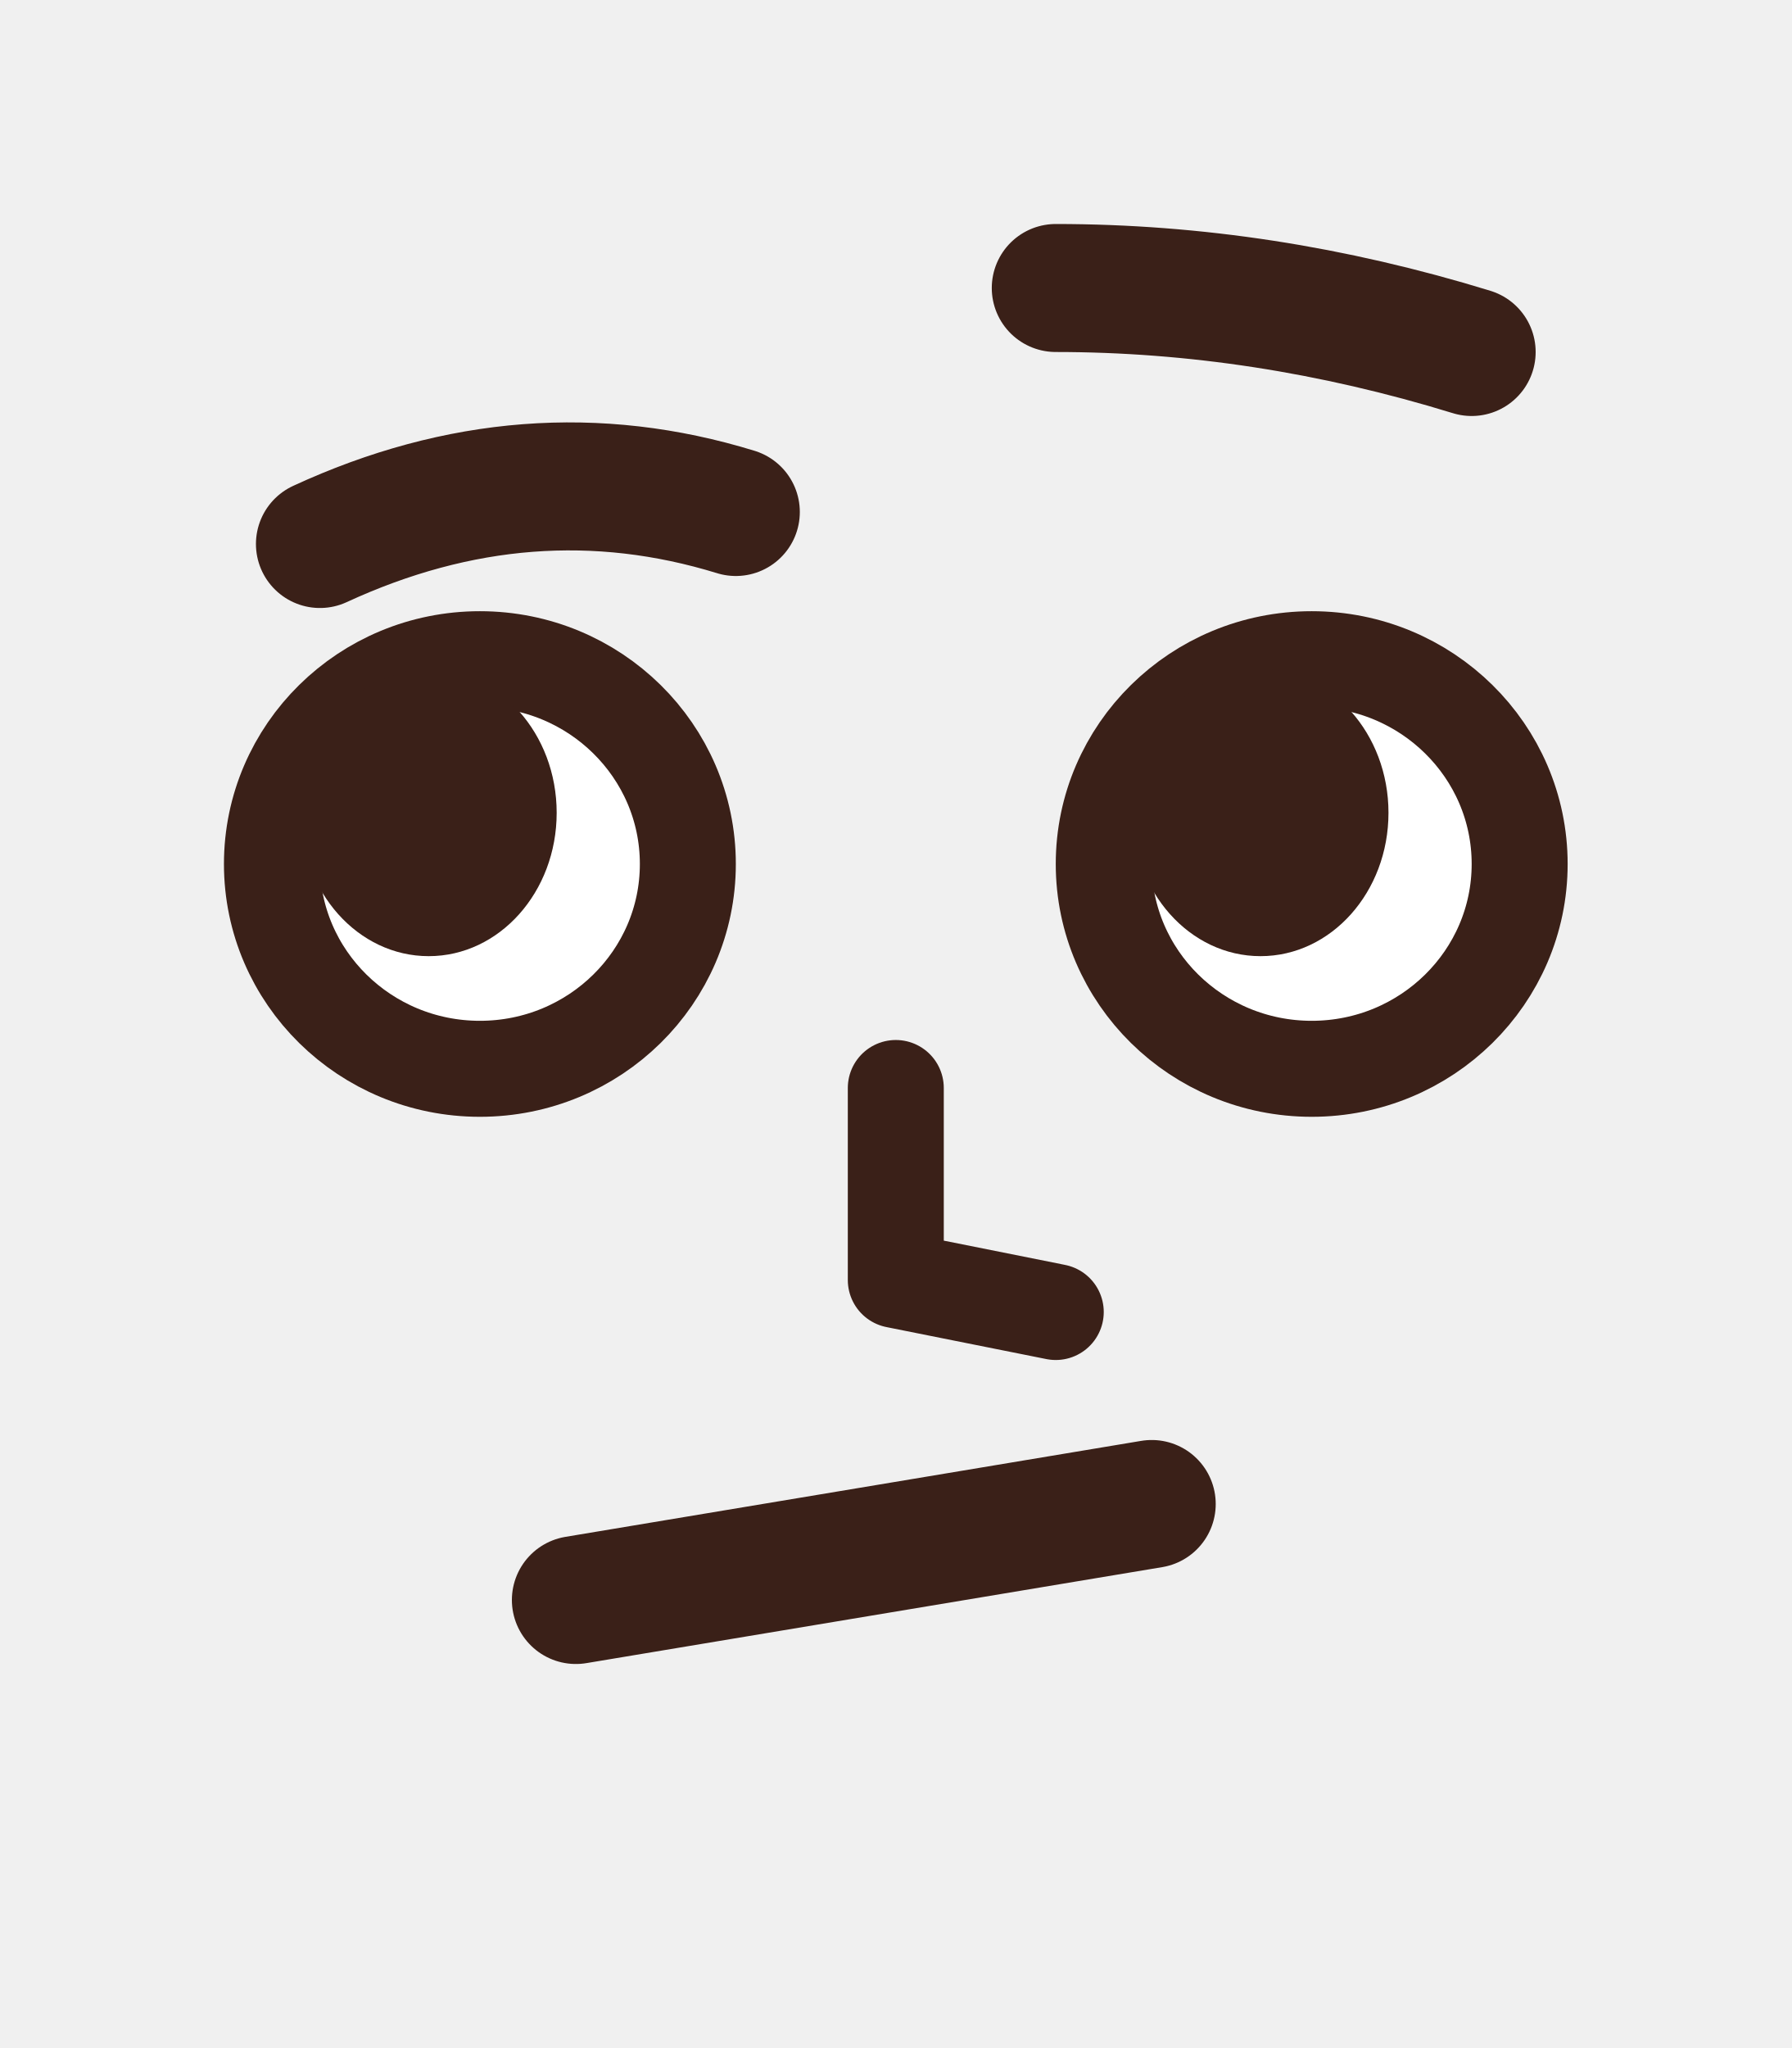
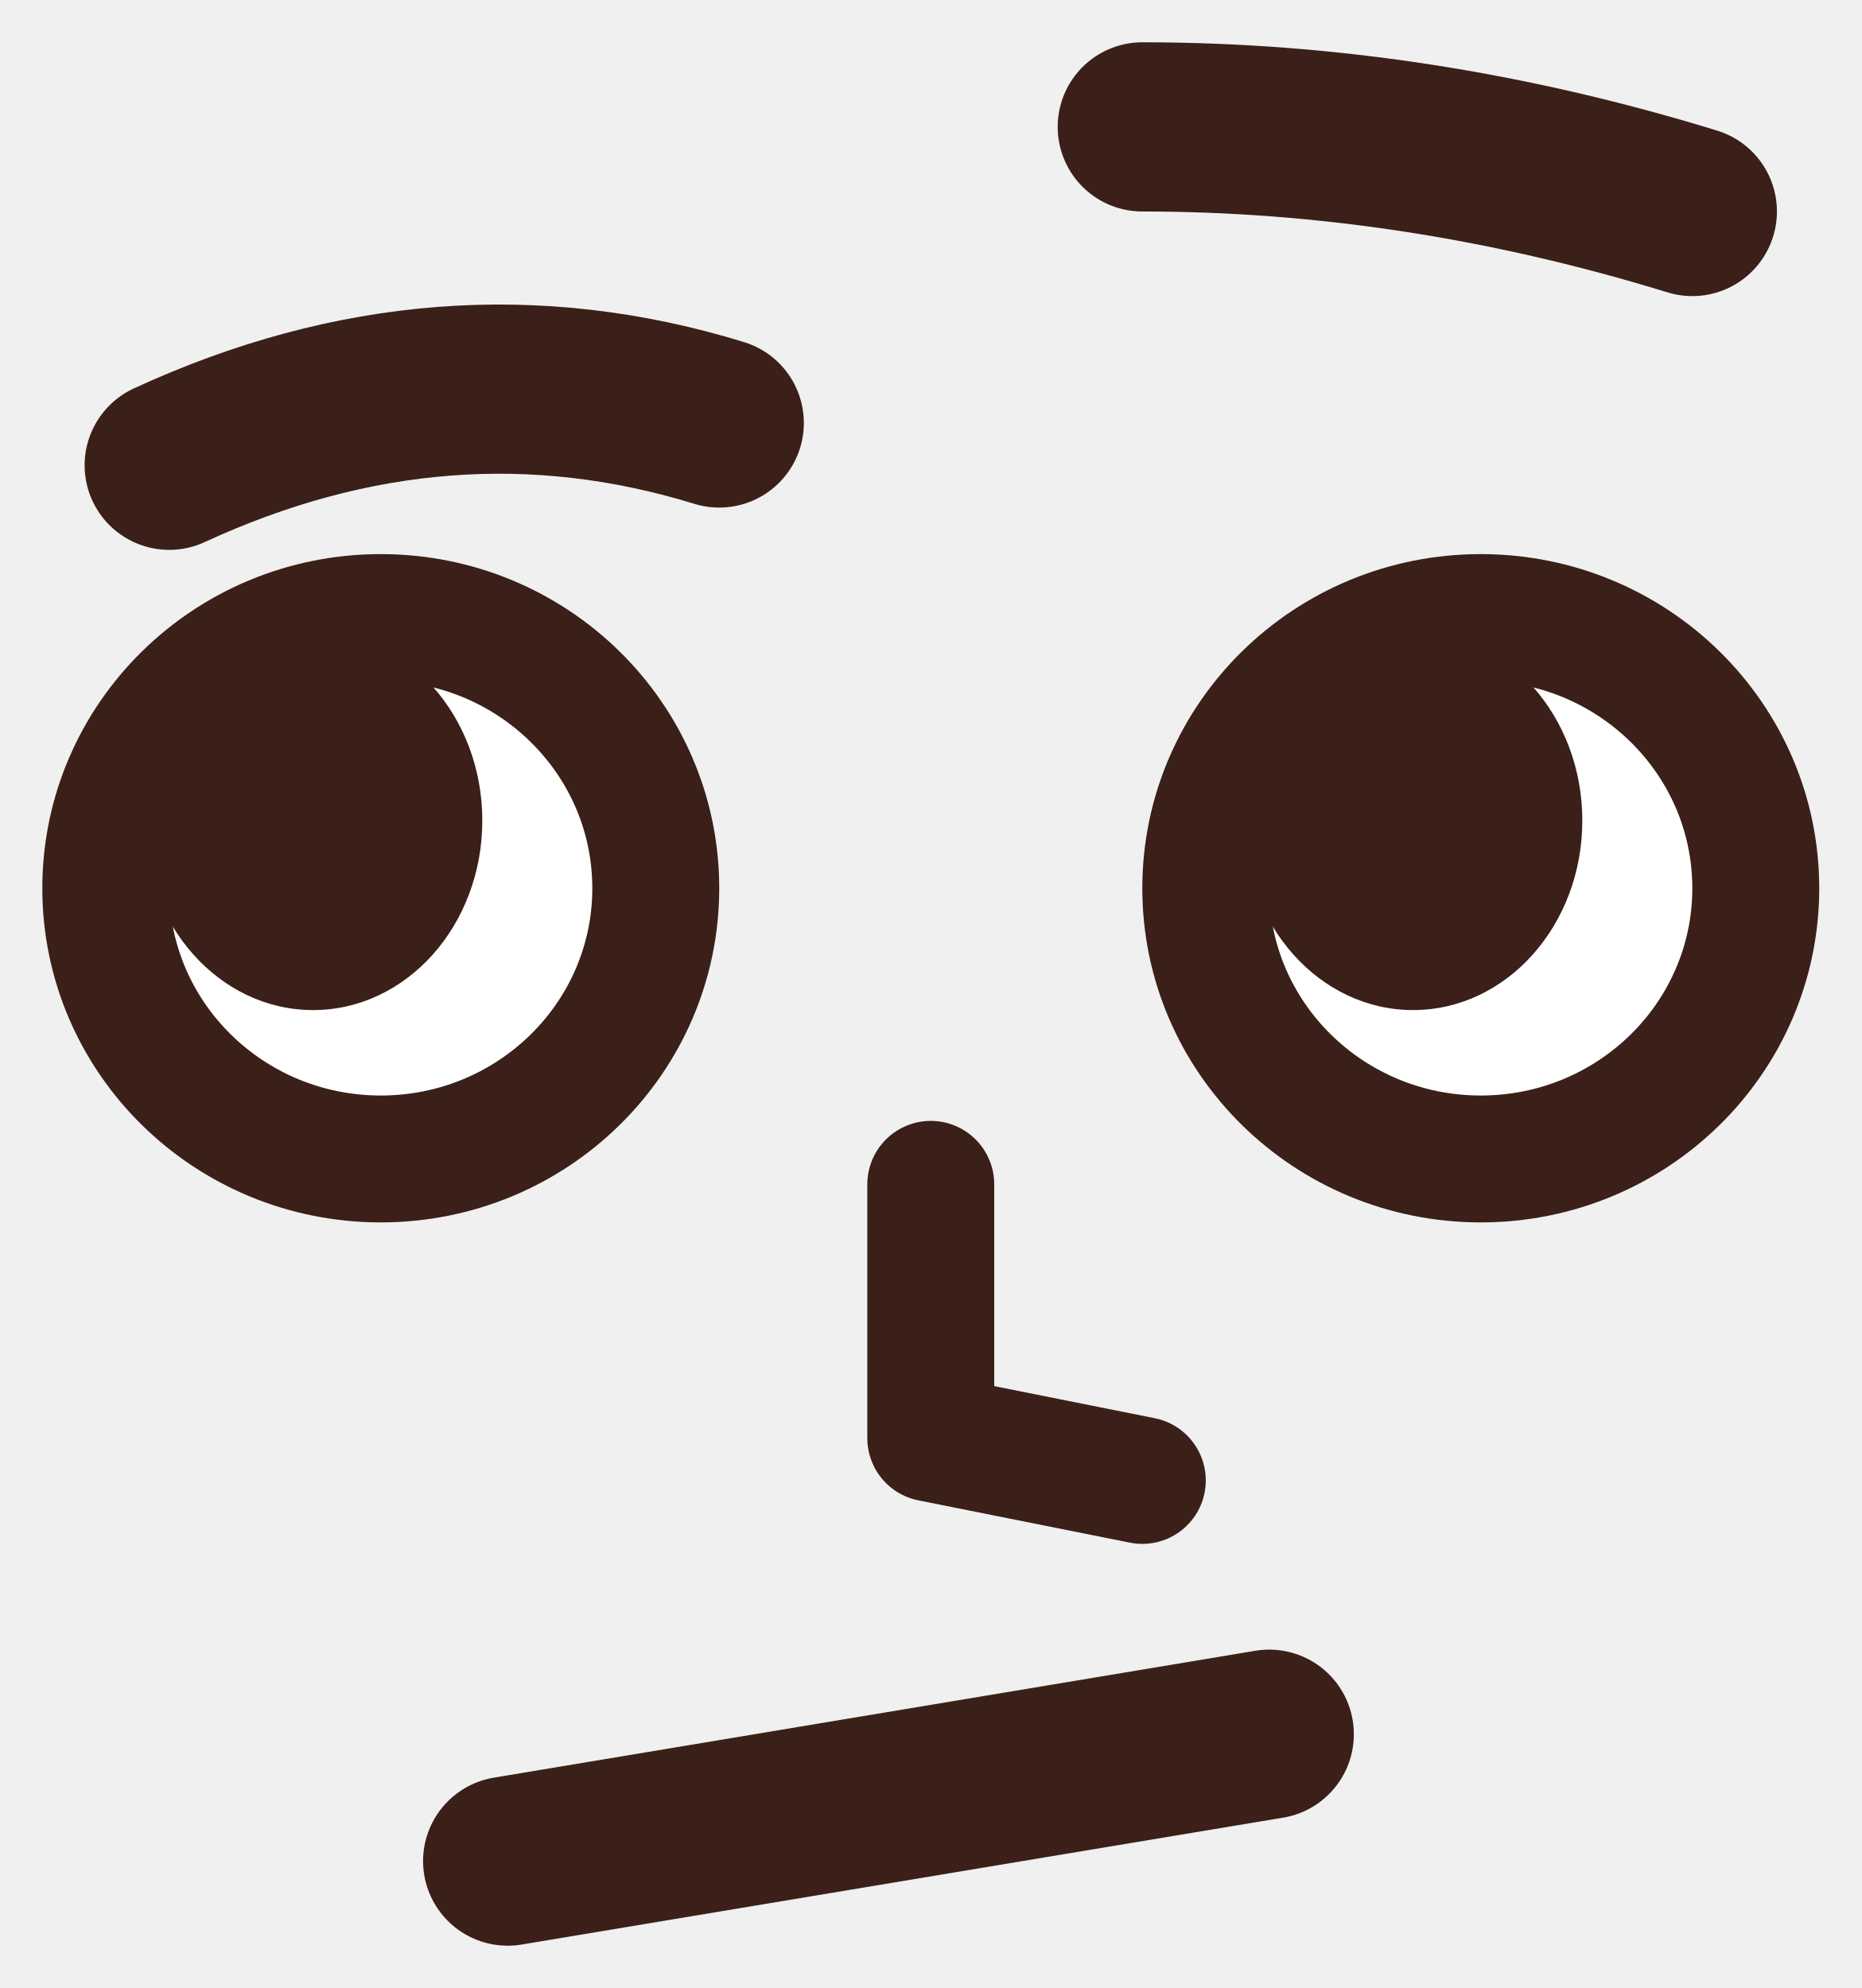
- <svg xmlns="http://www.w3.org/2000/svg" width="56" height="64" viewBox="92 48 56 64" shape-rendering="geometricPrecision">
+ <svg xmlns="http://www.w3.org/2000/svg" width="44" height="47" viewBox="98 54 44 47" shape-rendering="geometricPrecision">
  <ellipse cx="107" cy="75" rx="6.5" ry="6.4" fill="#ffffff" stroke="#3a2018" stroke-width="3" />
  <ellipse cx="105.4" cy="73.4" rx="4" ry="4.48" fill="#3a2018" />
  <ellipse cx="133" cy="75" rx="6.5" ry="6.4" fill="#ffffff" stroke="#3a2018" stroke-width="3" />
  <ellipse cx="131.4" cy="73.4" rx="4" ry="4.48" fill="#3a2018" />
  <path d="M 102,65 Q 108.5,62 115,64" fill="none" stroke="#3a2018" stroke-width="4" stroke-linecap="round" stroke-linejoin="round" />
  <path d="M 125,57 Q 131.5,57 138,59" fill="none" stroke="#3a2018" stroke-width="4" stroke-linecap="round" stroke-linejoin="round" />
  <path d="M 120,82 L 120,88 L 125,89" fill="none" stroke="#3a2018" stroke-width="3" stroke-linecap="round" stroke-linejoin="round" />
  <path d="M 110,98 L 128,95" fill="none" stroke="#3a2018" stroke-width="4" stroke-linecap="round" stroke-linejoin="round" />
</svg>
